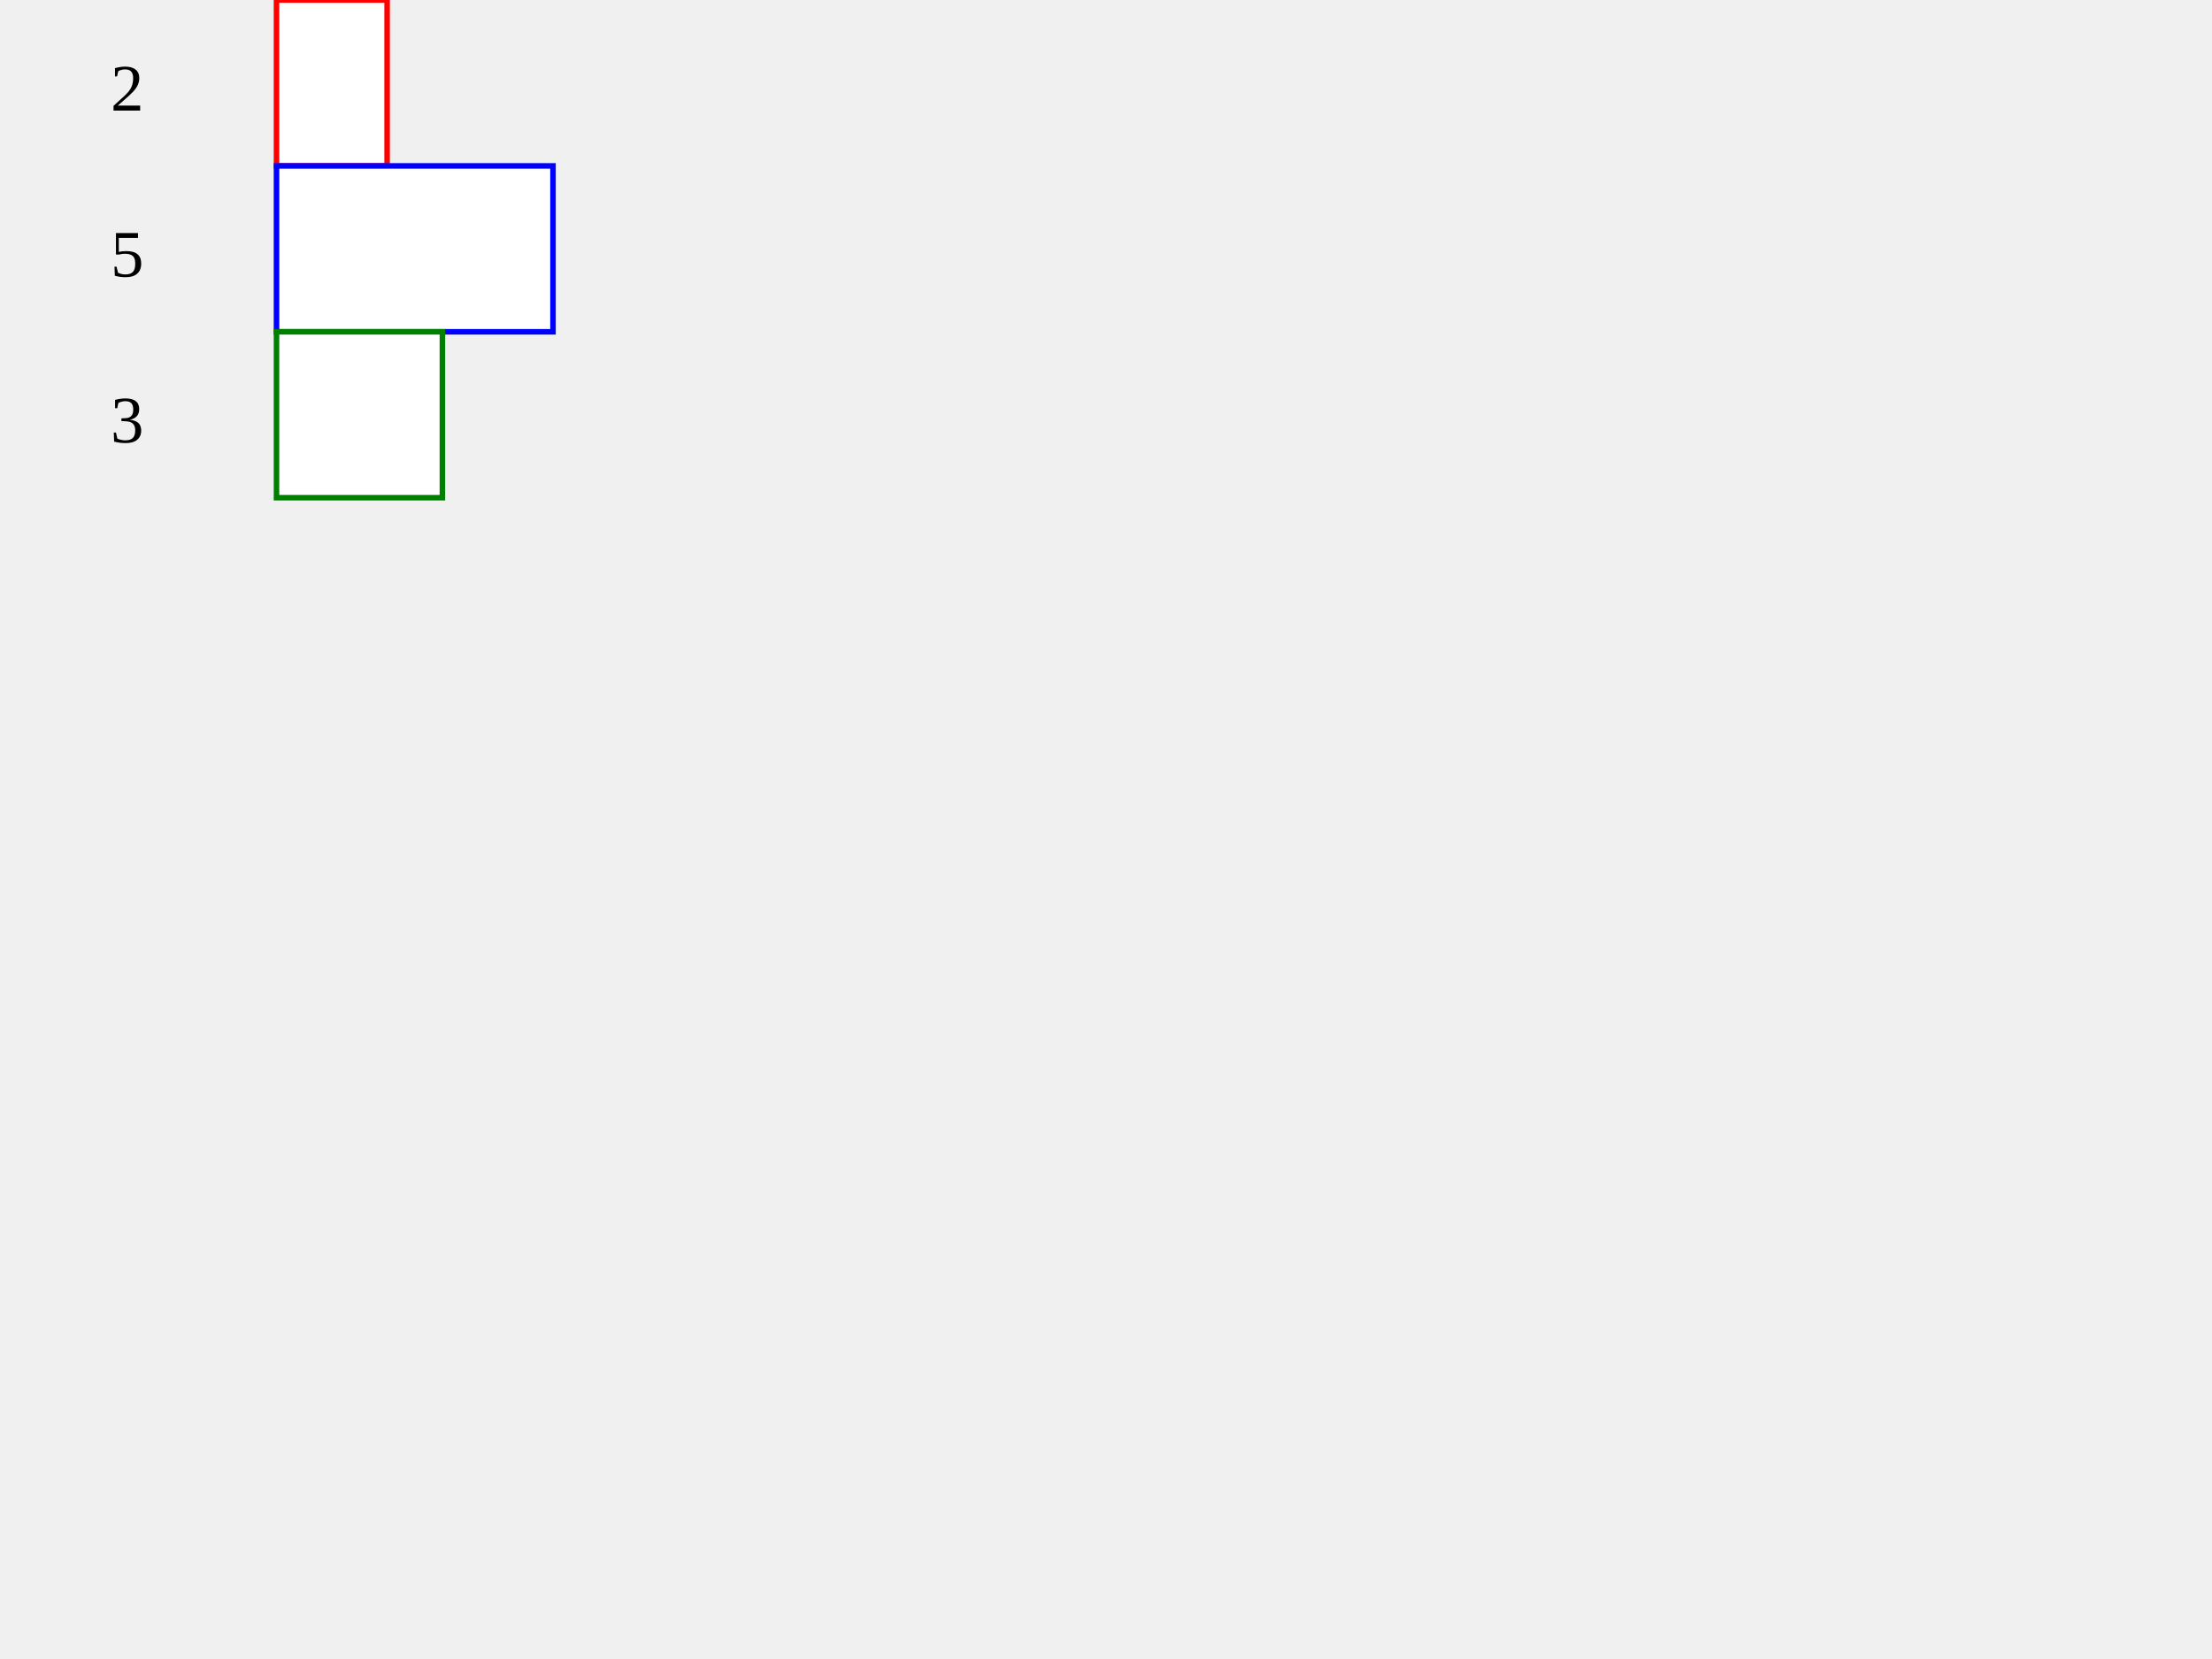
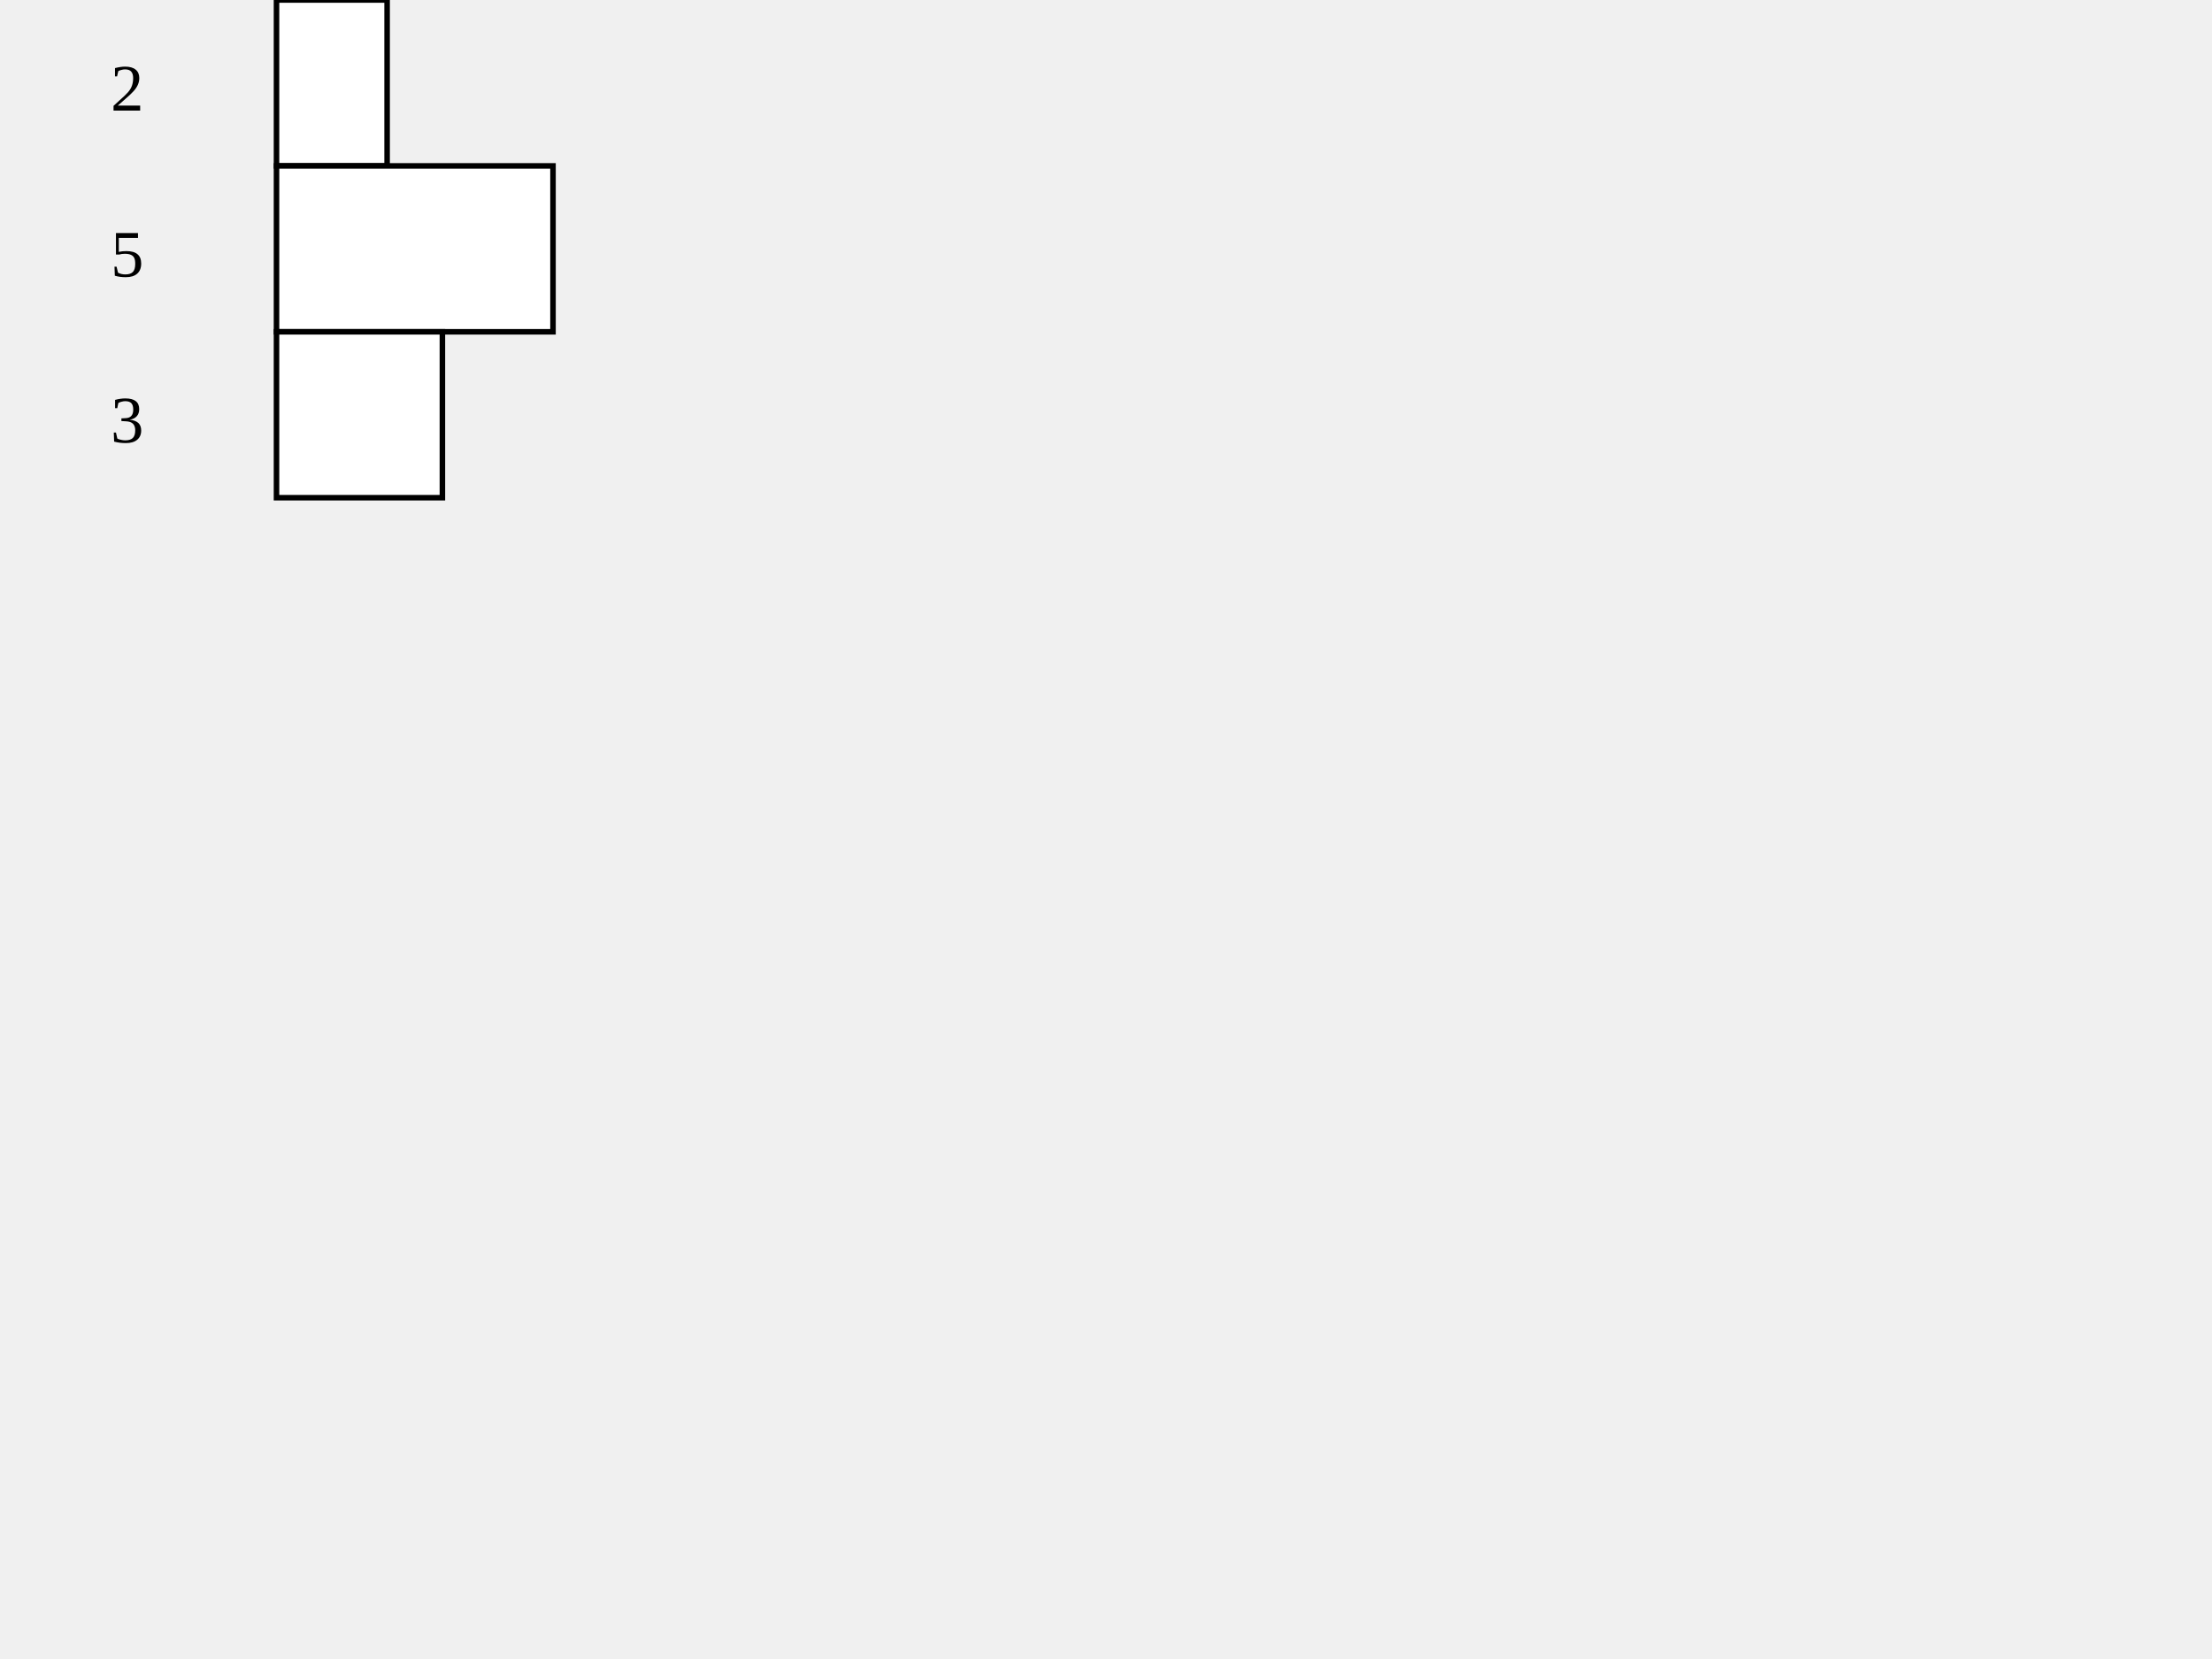
<svg xmlns="http://www.w3.org/2000/svg" width="400" height="300" viewBox="0 0 400 300">
  <text x="20" y="20">2</text>
-   <rect x="50" y="0" width="20" height="30" stroke="red" fill="white" />
+   <rect x="50" y="0" width="20" height="30" stroke="black" fill="white" />
  <text x="20" y="50">5</text>
-   <rect x="50" y="30" width="50" height="30" stroke="blue" fill="white" />
+   <rect x="50" y="30" width="50" height="30" stroke="black" fill="white" />
  <text x="20" y="80">3</text>
-   <rect x="50" y="60" width="30" height="30" stroke="green" fill="white" />
+   <rect x="50" y="60" width="30" height="30" stroke="black" fill="white" />
</svg>
